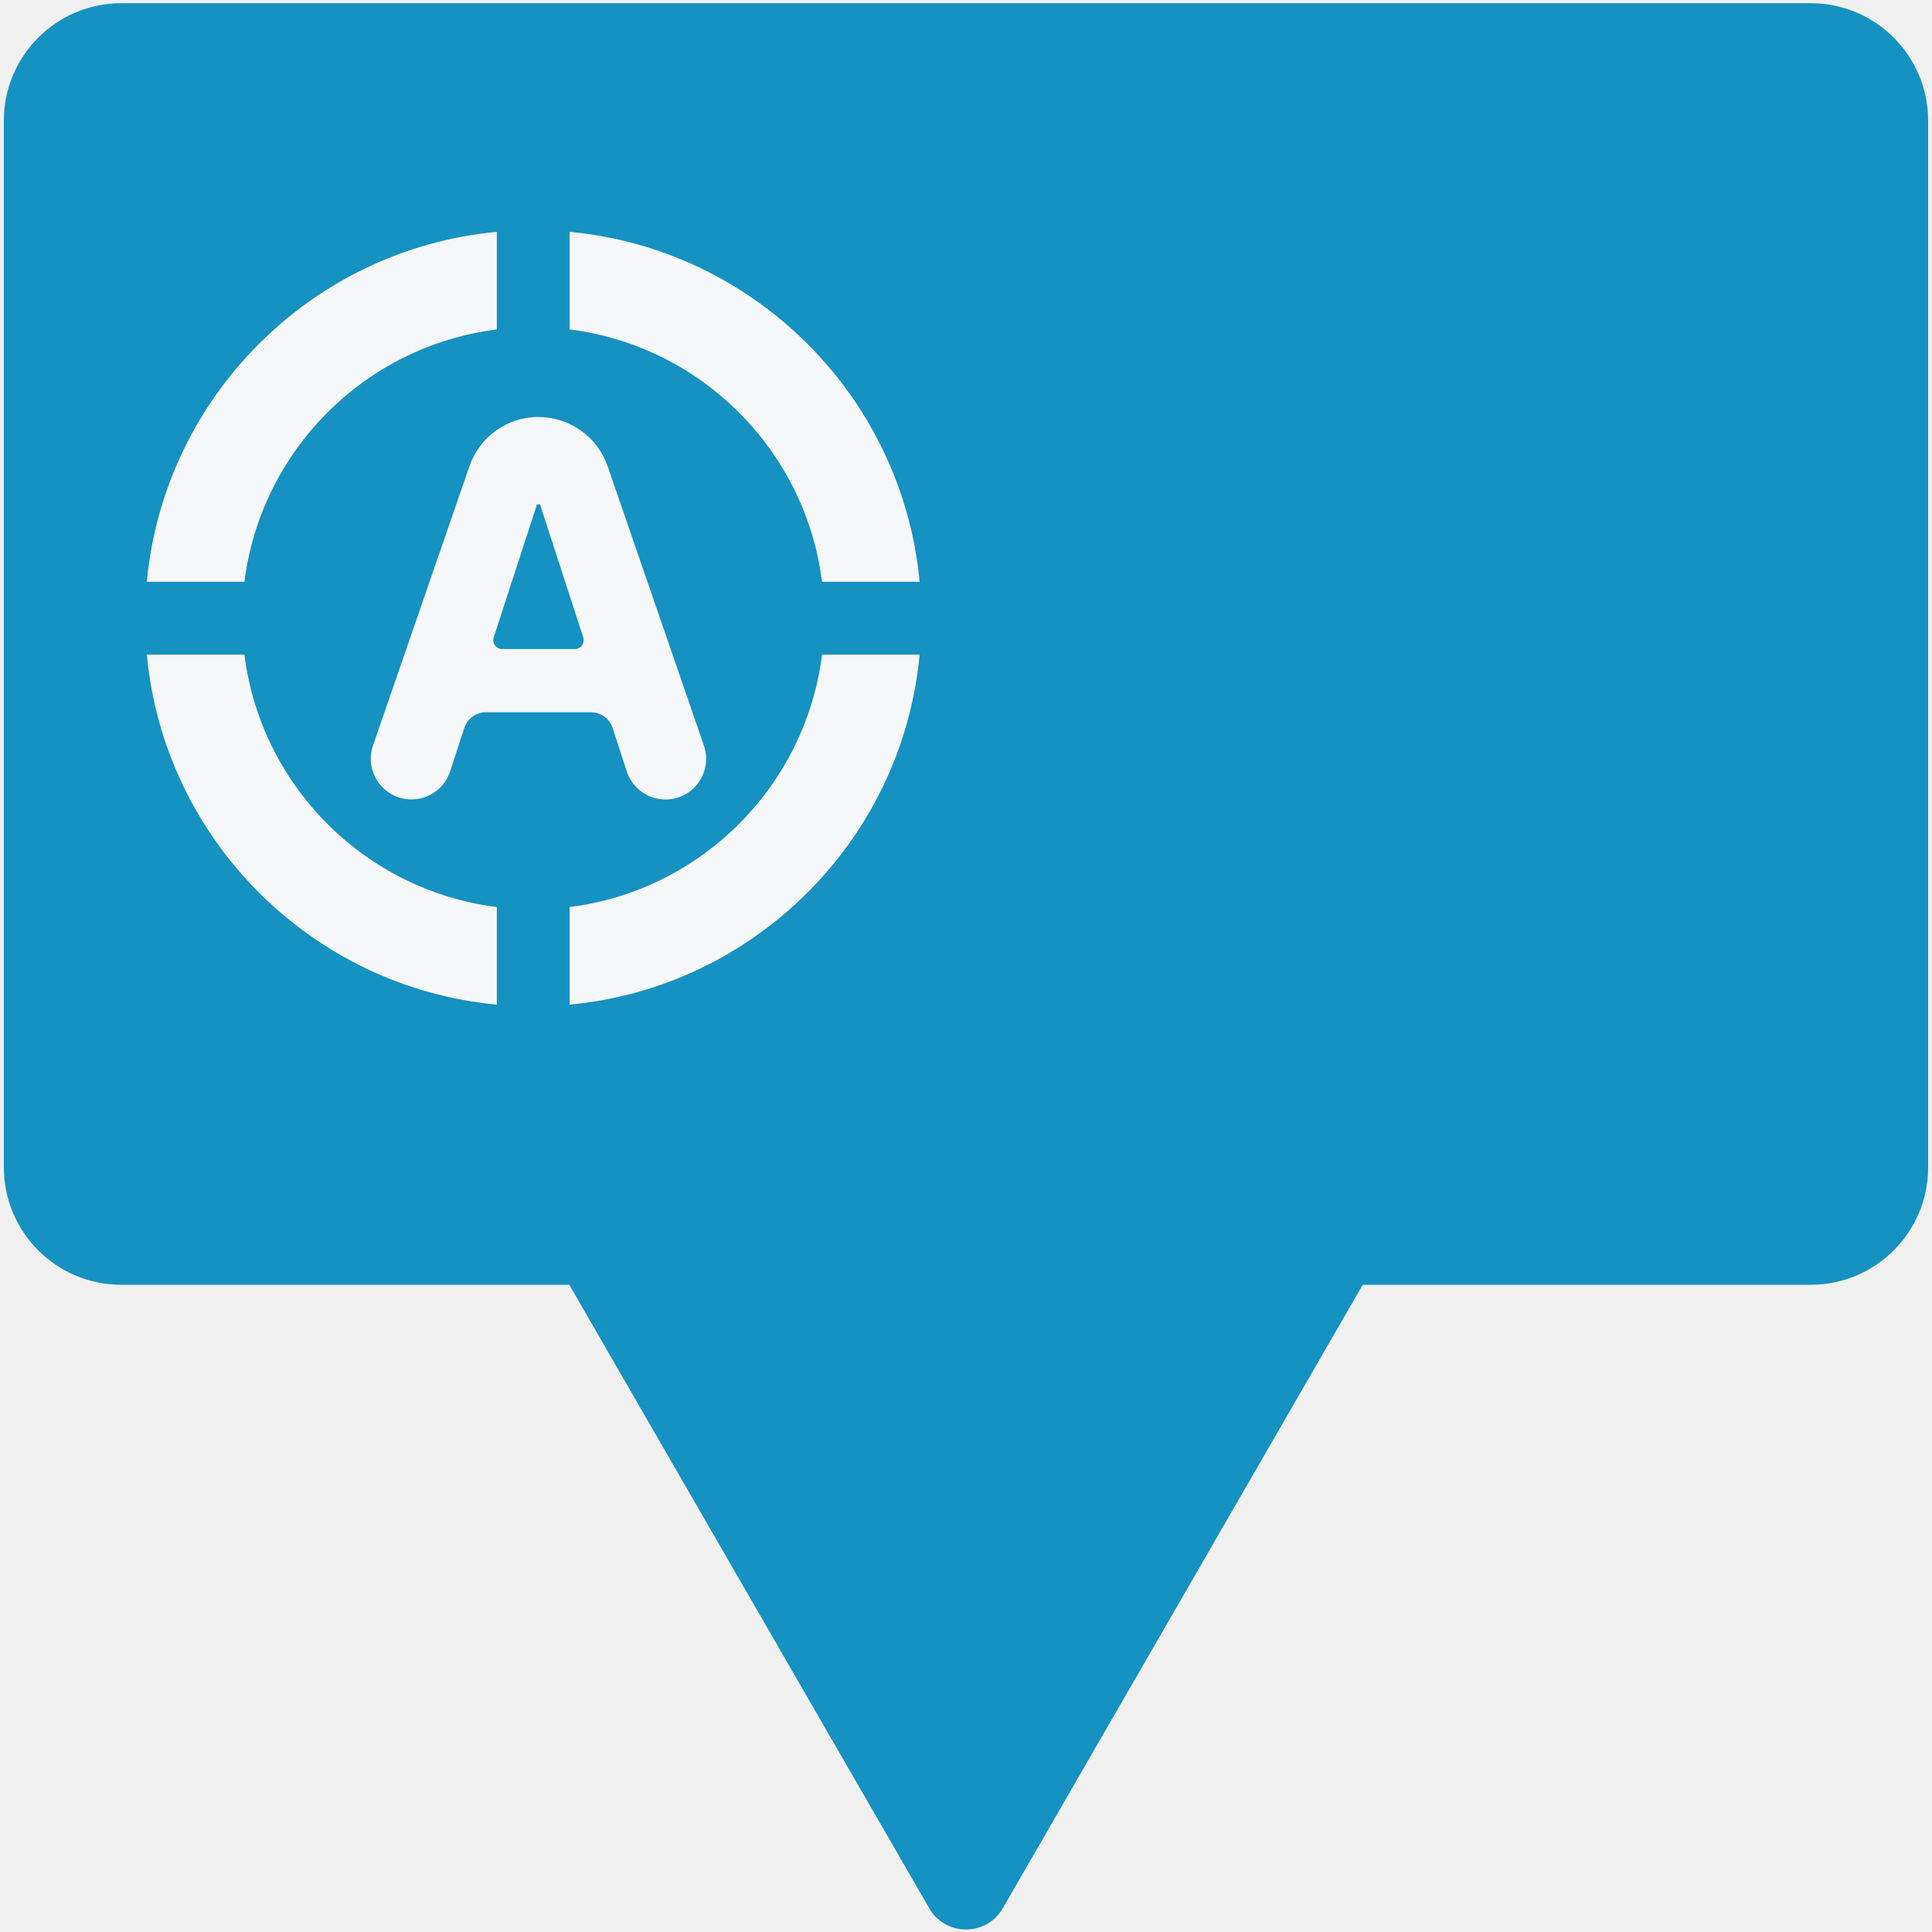
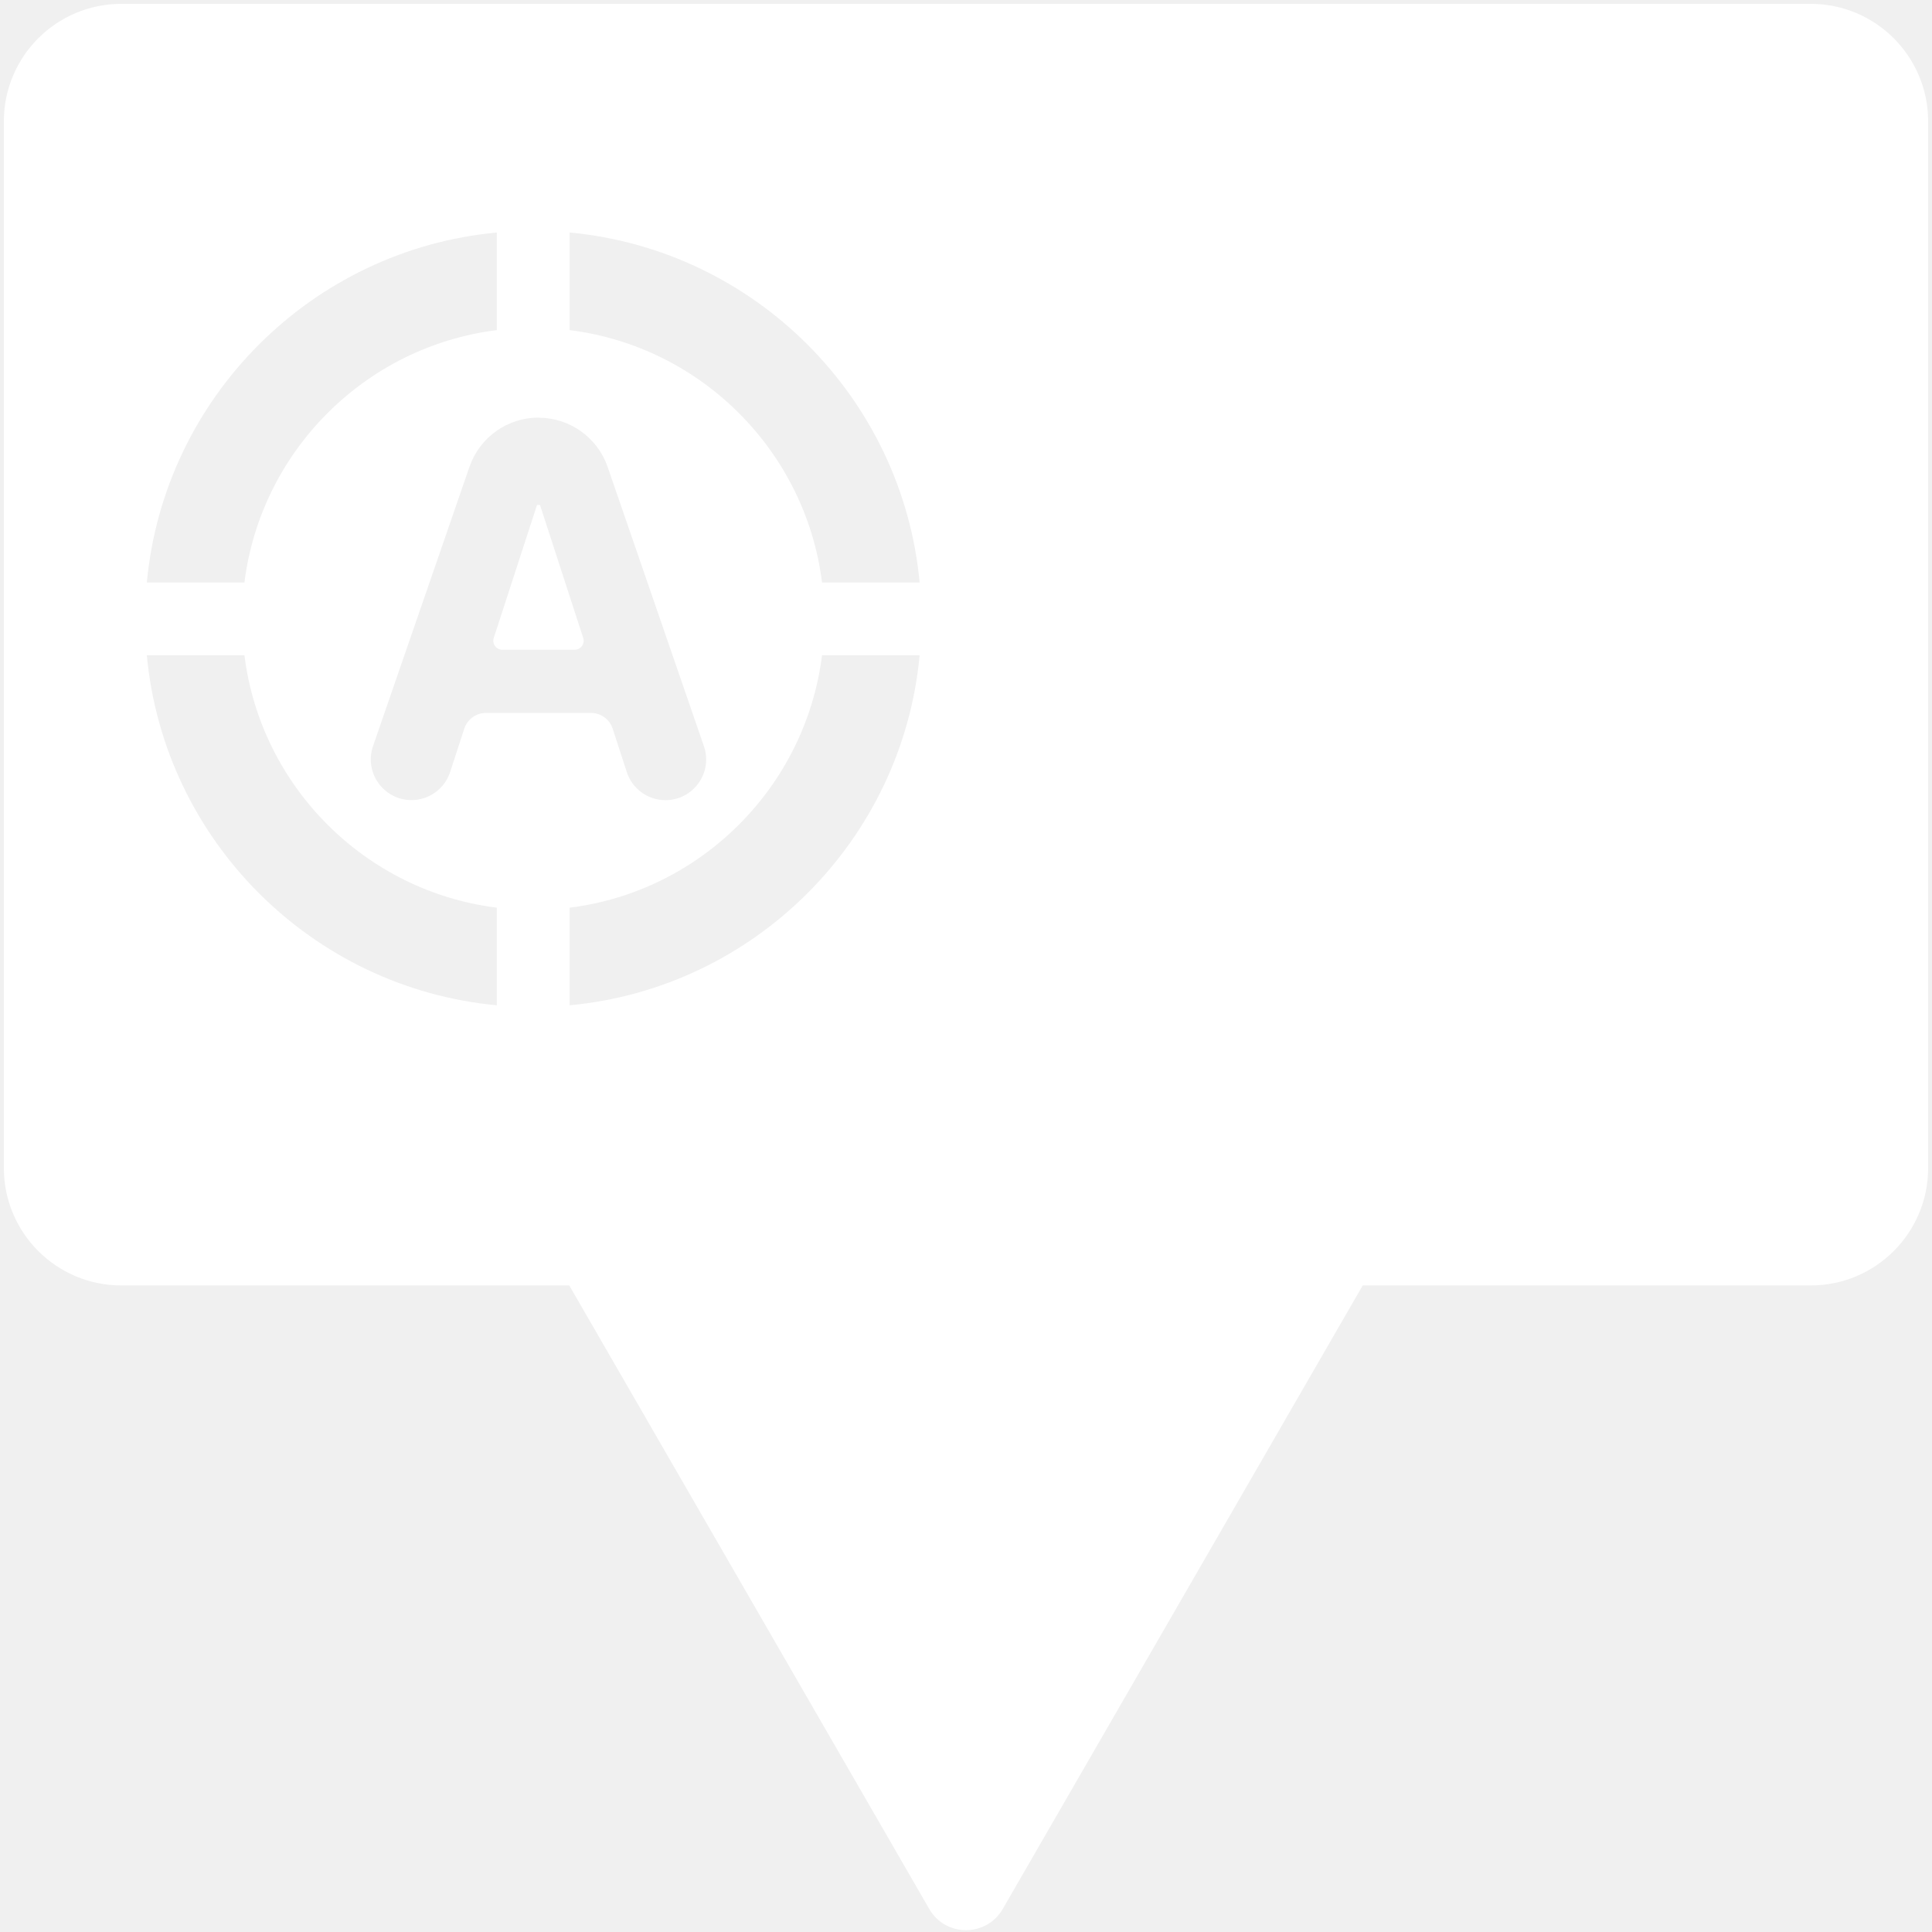
- <svg xmlns="http://www.w3.org/2000/svg" id="uuid-34cd9417-7d13-4ba1-966c-169c12aa92b0" width="500" height="500" viewBox="0 0 500 500">
-   <defs>
-     <style>.uuid-494b3883-04d6-4326-9cf7-18a96ce2a441{fill:#f6f7f9;}.uuid-494b3883-04d6-4326-9cf7-18a96ce2a441,.uuid-27535c88-a8b0-45be-8ee8-a8fa1ada18e1{stroke-width:0px;}.uuid-27535c88-a8b0-45be-8ee8-a8fa1ada18e1{fill:#1591c2;}</style>
-   </defs>
-   <path class="uuid-27535c88-a8b0-45be-8ee8-a8fa1ada18e1" d="M499,31.22v270.89c0,16.79-13.61,30.39-30.39,30.39h-115.94l-41.66,72.17-51.5,89.2c-4.23,7.31-14.79,7.31-19.02,0l-51.5-89.2-41.66-72.17H31.39c-16.78,0-30.39-13.6-30.39-30.39V31.22C1,14.44,14.61.83,31.39.83h437.22c16.78,0,30.39,13.61,30.39,30.39Z" />
-   <path class="uuid-494b3883-04d6-4326-9cf7-18a96ce2a441" d="M63.26,169.42h-25.26c4.47,47.88,42.7,86.11,90.58,90.58v-25.26c-34.04-4.26-61.07-31.3-65.32-65.32ZM38,150.58h25.26c4.26-34.04,31.29-61.07,65.32-65.32v-25.26c-47.9,4.47-86.11,42.69-90.58,90.58ZM212.74,150.58h25.26c-4.47-47.88-42.7-86.11-90.58-90.58v25.26c34.02,4.26,61.07,31.29,65.32,65.32ZM147.42,234.74v25.26c47.88-4.47,86.11-42.7,90.58-90.58h-25.26c-4.26,34.02-31.3,61.07-65.32,65.32Z" />
-   <path class="uuid-494b3883-04d6-4326-9cf7-18a96ce2a441" d="M139.38,107.9h0c-8.07,0-15.25,5.12-17.88,12.74l-24.96,72.28c-2.36,6.84,2.72,13.97,9.95,13.97h0c4.56,0,8.6-2.93,10.01-7.27l3.65-11.2c.79-2.44,3.07-4.09,5.64-4.09h27.14c2.57,0,4.84,1.65,5.64,4.1l3.64,11.2c1.41,4.34,5.45,7.28,10.01,7.28h0c7.23,0,12.31-7.12,9.95-13.96l-24.91-72.27c-2.63-7.63-9.81-12.75-17.88-12.75ZM129.99,167.98c-1.58,0-2.69-1.54-2.21-3.04l11.2-34.43h.77l11.19,34.43c.49,1.5-.63,3.04-2.21,3.04h-18.74Z" />
+ <svg xmlns="http://www.w3.org/2000/svg" width="500" height="500" viewBox="0 0 500 500" fill="none">
+   <path d="M150.939 165.11C151.429 166.61 150.309 168.15 148.729 168.15H129.989C128.41 168.15 127.299 166.61 127.779 165.11L138.979 130.681H139.75L150.939 165.11Z" fill="white" />
+   <path fill-rule="evenodd" clip-rule="evenodd" d="M468.61 1C485.39 1 499 14.61 499 31.39V302.28C499 319.07 485.39 332.67 468.61 332.67H352.67L259.51 494.04C255.28 501.35 244.72 501.35 240.49 494.04L147.33 332.67H31.39C14.61 332.67 1 319.07 1 302.28V31.39C1 14.61 14.61 1 31.39 1H468.61ZM38 169.59C42.47 217.47 80.7 255.7 128.58 260.17V234.91C94.54 230.65 67.51 203.61 63.26 169.59H38ZM212.74 169.59C208.48 203.61 181.44 230.66 147.42 234.91V260.17C195.3 255.7 233.53 217.47 238 169.59H212.74ZM139.38 108.07C131.31 108.07 124.13 113.191 121.5 120.811L96.54 193.09C94.18 199.93 99.26 207.06 106.489 207.061C111.049 207.061 115.09 204.13 116.5 199.79L120.149 188.59C120.94 186.15 123.22 184.5 125.79 184.5H152.93C155.5 184.5 157.769 186.151 158.569 188.601L162.21 199.801C163.62 204.141 167.66 207.08 172.22 207.08C179.45 207.08 184.53 199.96 182.17 193.12L157.26 120.851C154.63 113.221 147.45 108.101 139.38 108.101V108.07ZM128.58 60.17C80.68 64.64 42.47 102.86 38 150.75H63.26C67.52 116.71 94.55 89.68 128.58 85.43V60.17ZM147.42 85.43C181.44 89.69 208.49 116.72 212.74 150.75H238C233.53 102.87 195.3 64.64 147.42 60.17V85.43Z" fill="white" />
</svg>
